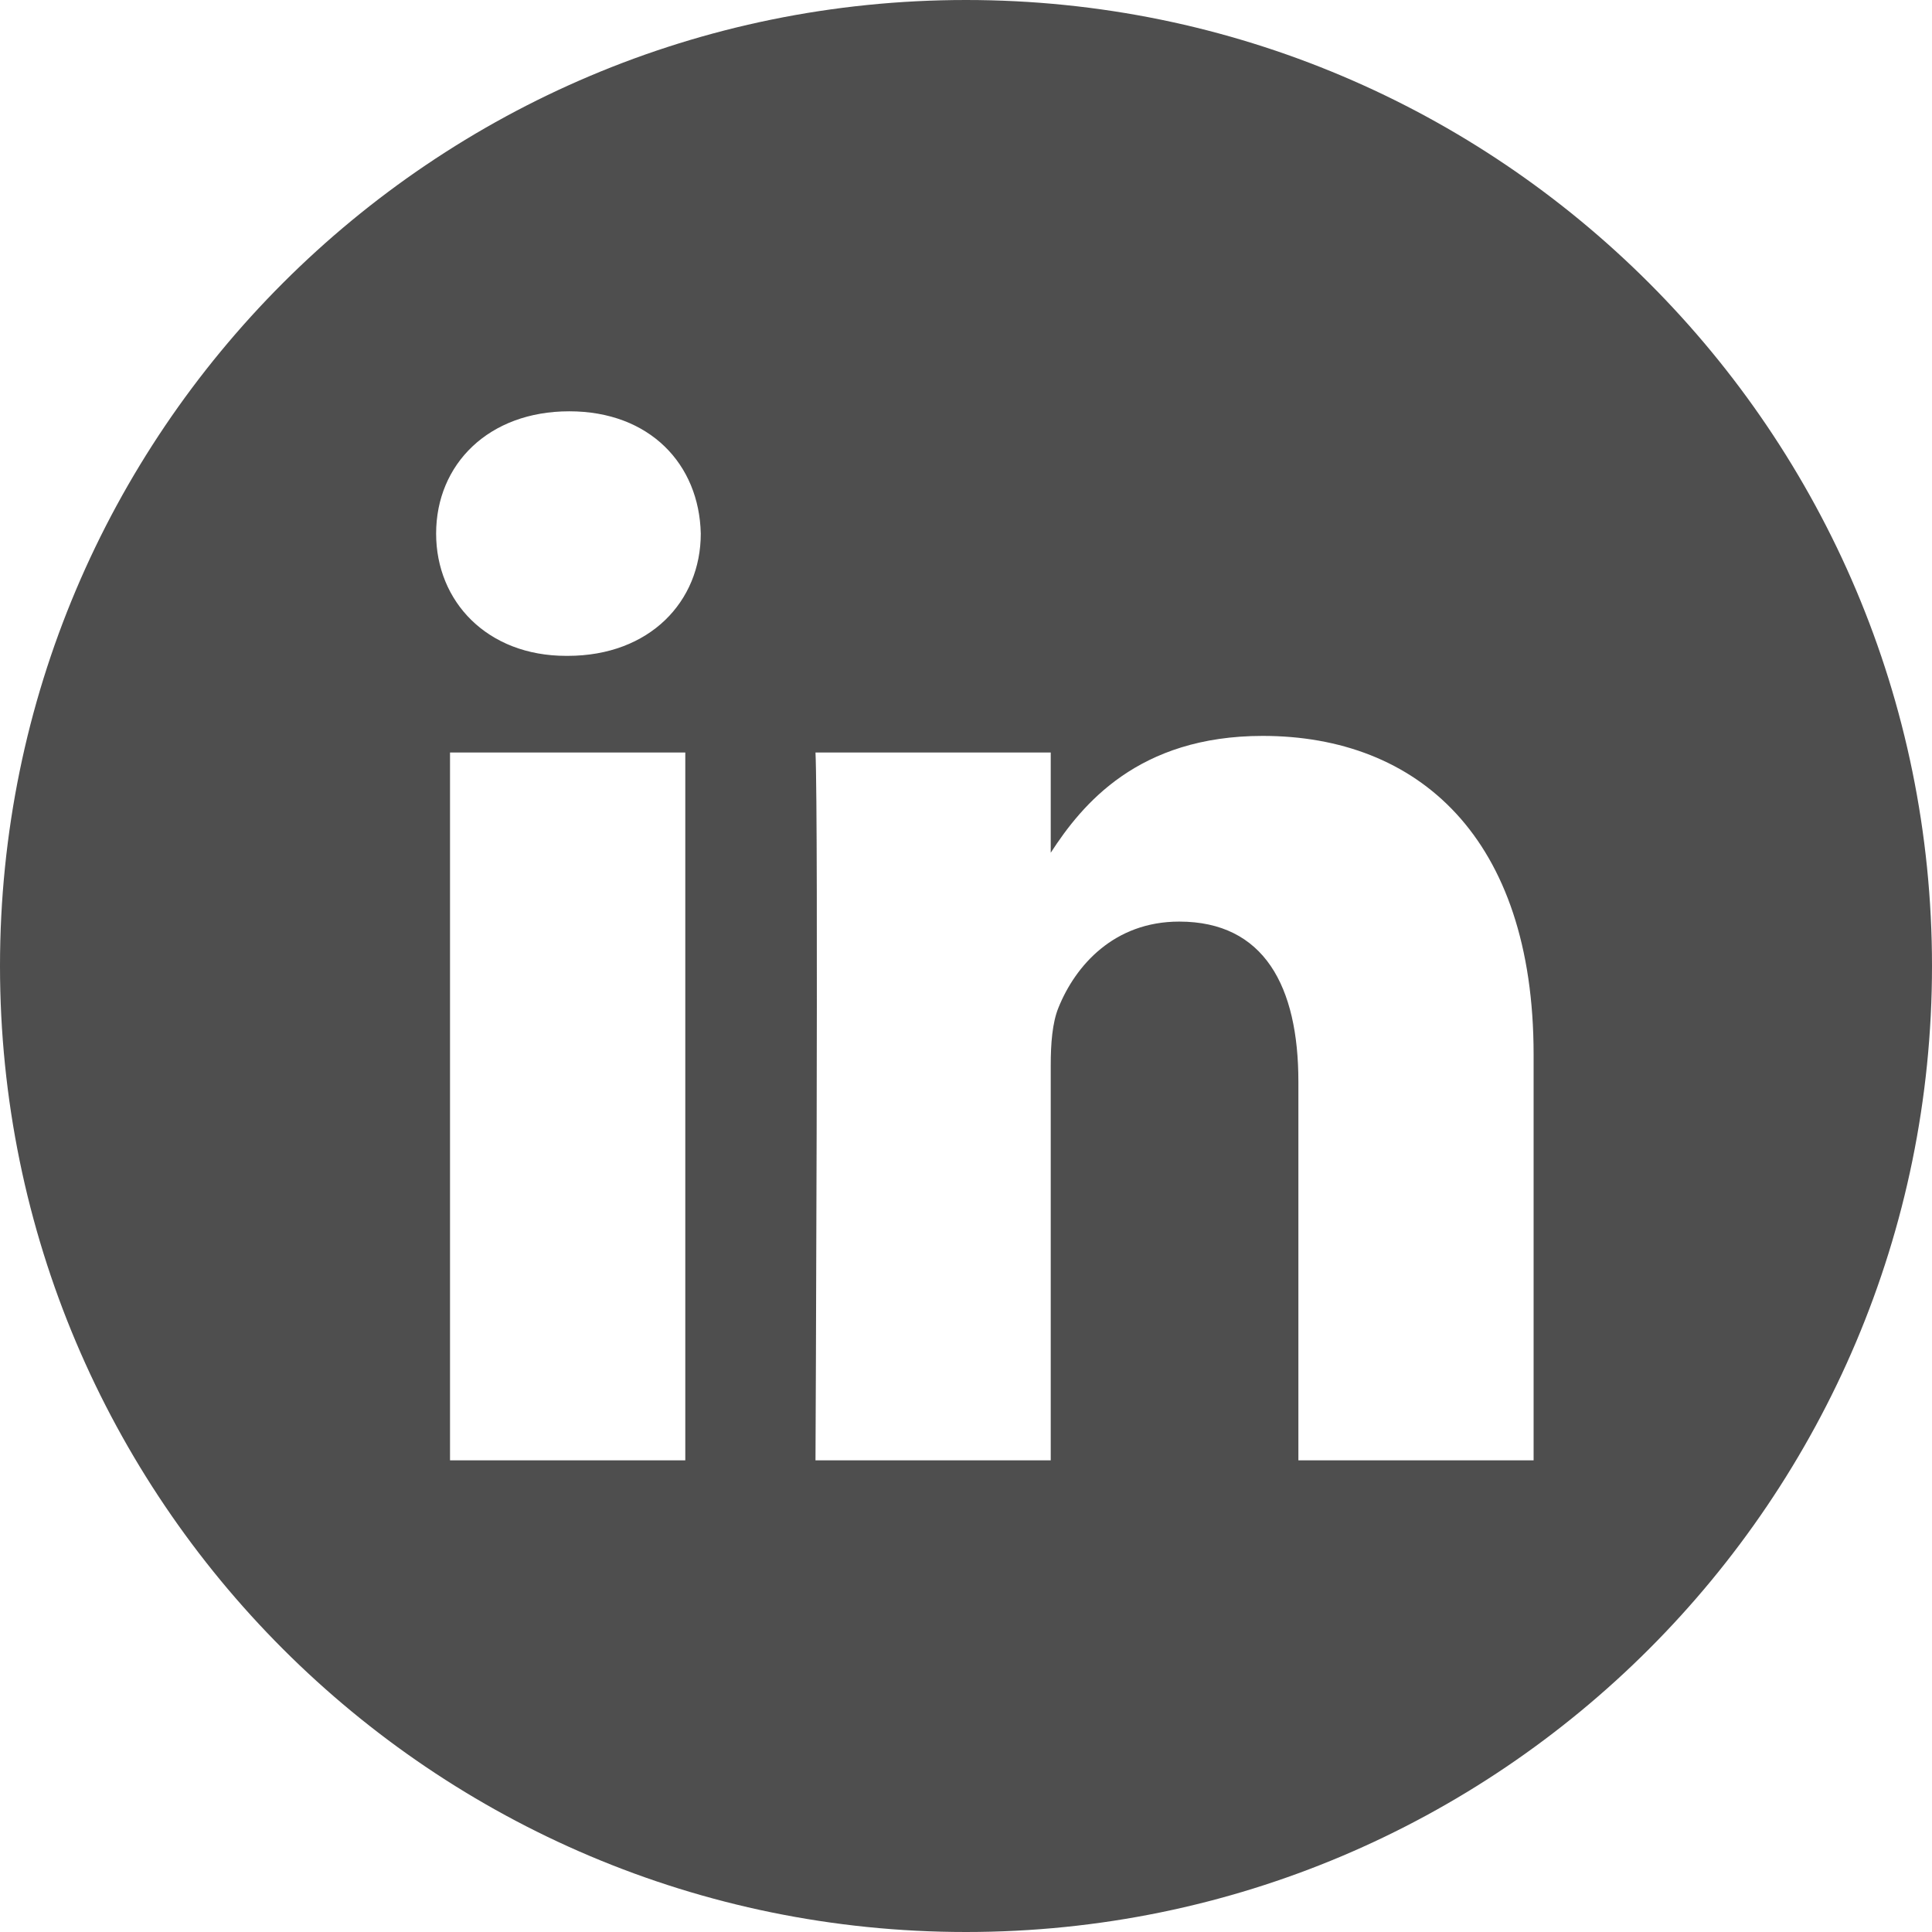
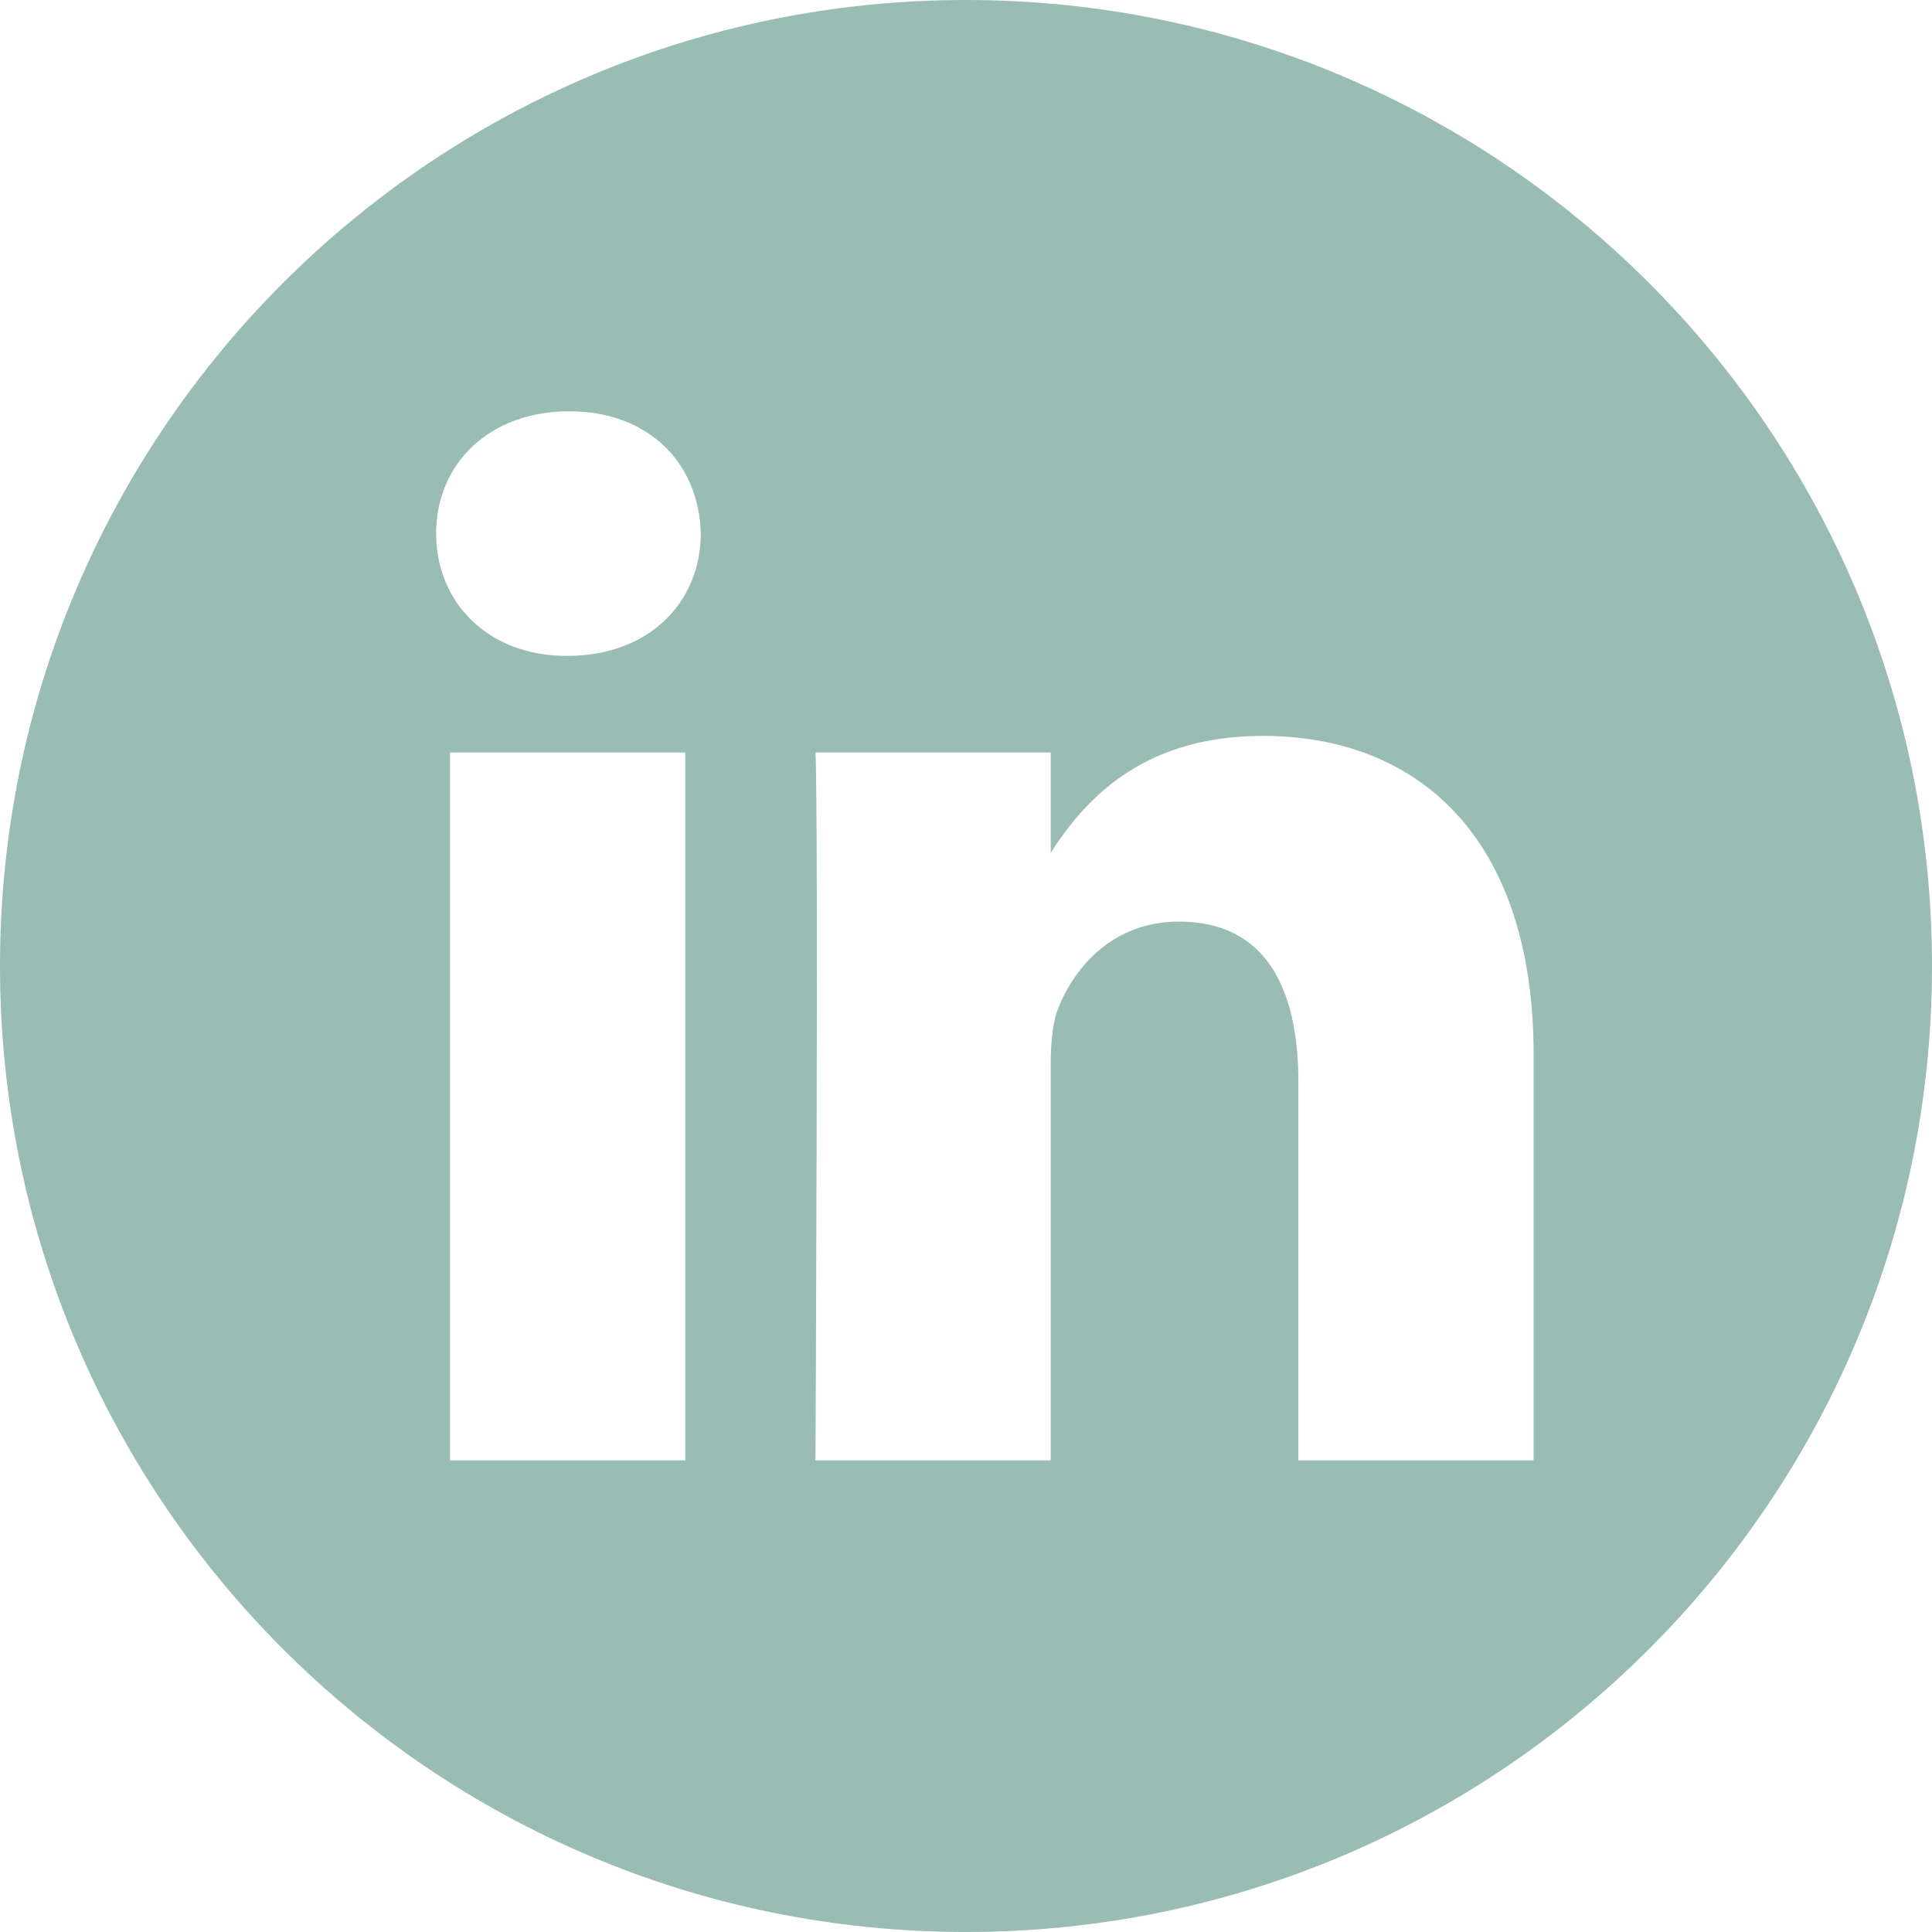
<svg xmlns="http://www.w3.org/2000/svg" width="72px" height="72px" viewBox="0 0 72 72" version="1.1">
-   <g id="Page-1" stroke="none" stroke-width="1" fill="none" fill-rule="evenodd">
-     <g id="Artboard" transform="translate(-535, -172)" fill="#4E4E4E" fill-rule="nonzero">
-       <g id="linkedin" transform="translate(535, 172)">
+   <g id="Page-1" stroke="none" stroke-width="1" fill="none" fill-rule="evenodd" fill-opacity="0.524">
+     <g id="Artboard" transform="translate(-567, -172)" fill="#3E8071" fill-rule="nonzero">
+       <g id="linkedin" transform="translate(567, 172)">
        <path d="M36,0 C16.121,0 0,16.121 0,36 C0,55.879 16.121,72 36,72 C55.879,72 72,55.879 72,36 C72,16.121 55.879,0 36,0 Z M25.539,54.422 L16.771,54.422 L16.771,28.044 L25.539,28.044 L25.539,54.422 Z M21.155,24.442 L21.098,24.442 C18.156,24.442 16.253,22.417 16.253,19.886 C16.253,17.297 18.214,15.328 21.214,15.328 C24.213,15.328 26.058,17.297 26.116,19.886 C26.116,22.417 24.213,24.442 21.155,24.442 Z M57.153,54.422 L48.387,54.422 L48.387,40.31 C48.387,36.764 47.117,34.345 43.945,34.345 C41.523,34.345 40.08,35.977 39.446,37.552 C39.215,38.115 39.158,38.903 39.158,39.691 L39.158,54.422 L30.391,54.422 C30.391,54.422 30.506,30.519 30.391,28.044 L39.158,28.044 L39.158,31.779 C40.323,29.982 42.408,27.425 47.059,27.425 C52.828,27.425 57.153,31.195 57.153,39.297 L57.153,54.422 Z" id="Shape" />
      </g>
    </g>
  </g>
</svg>
